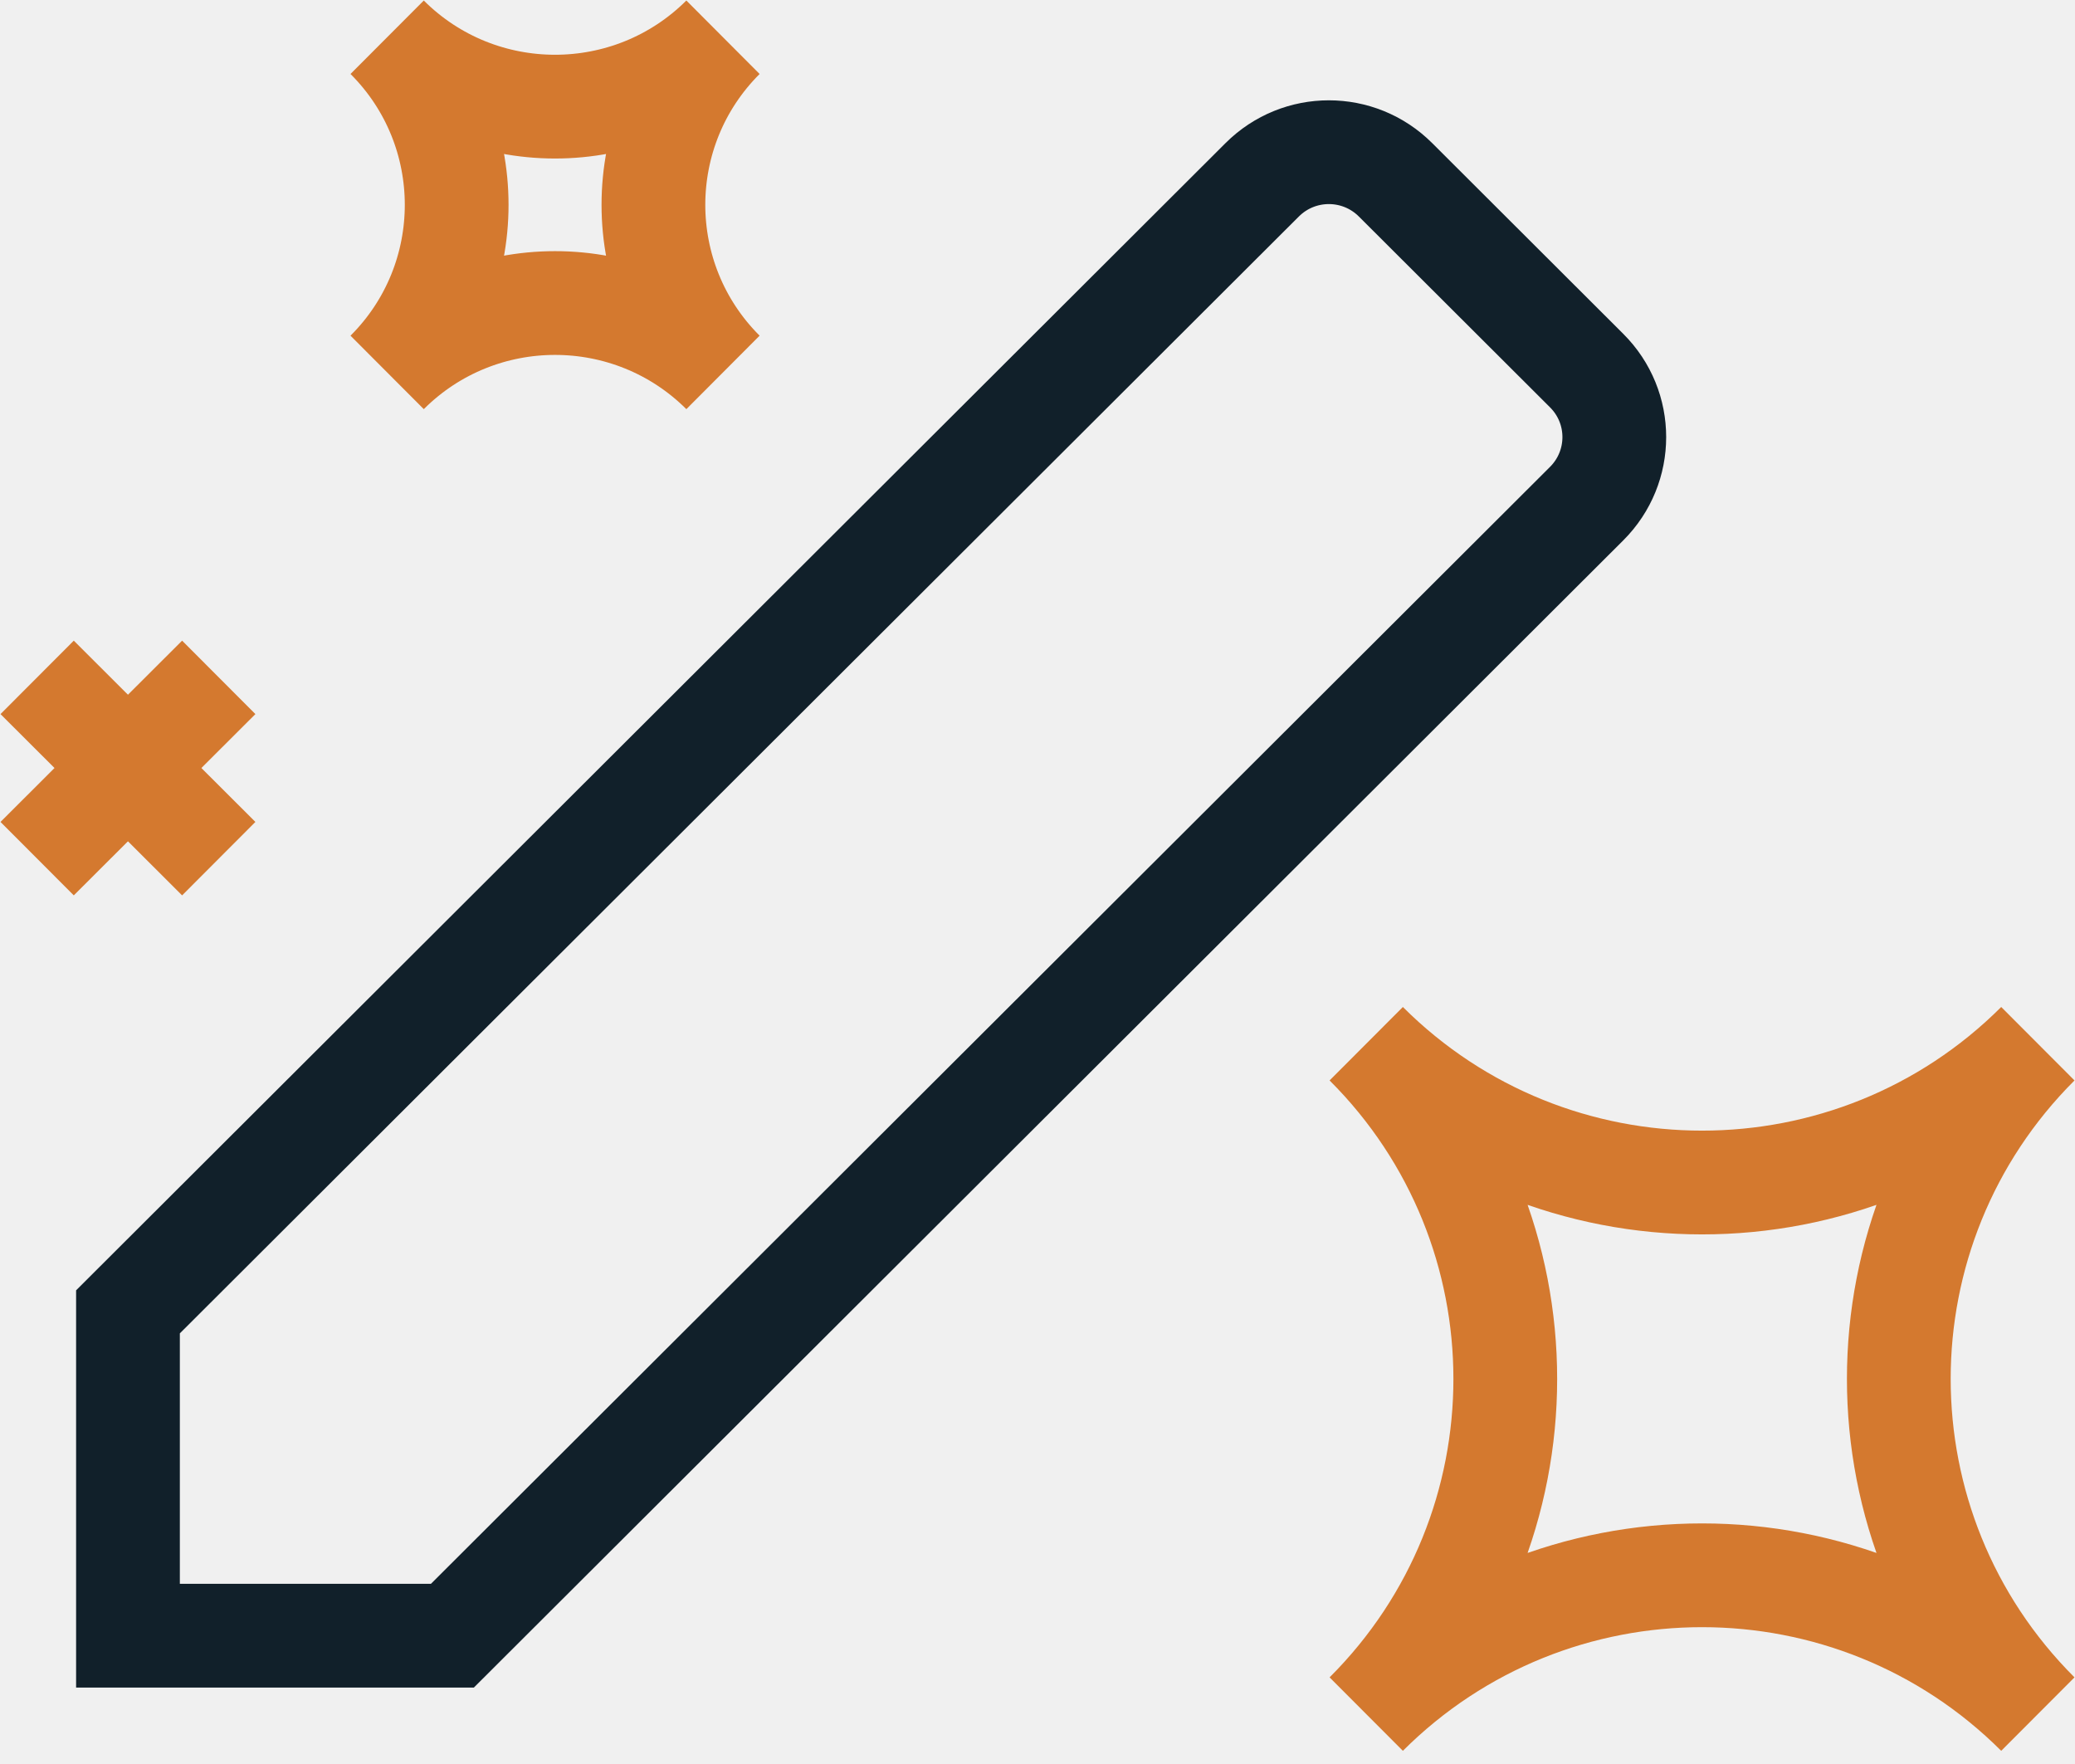
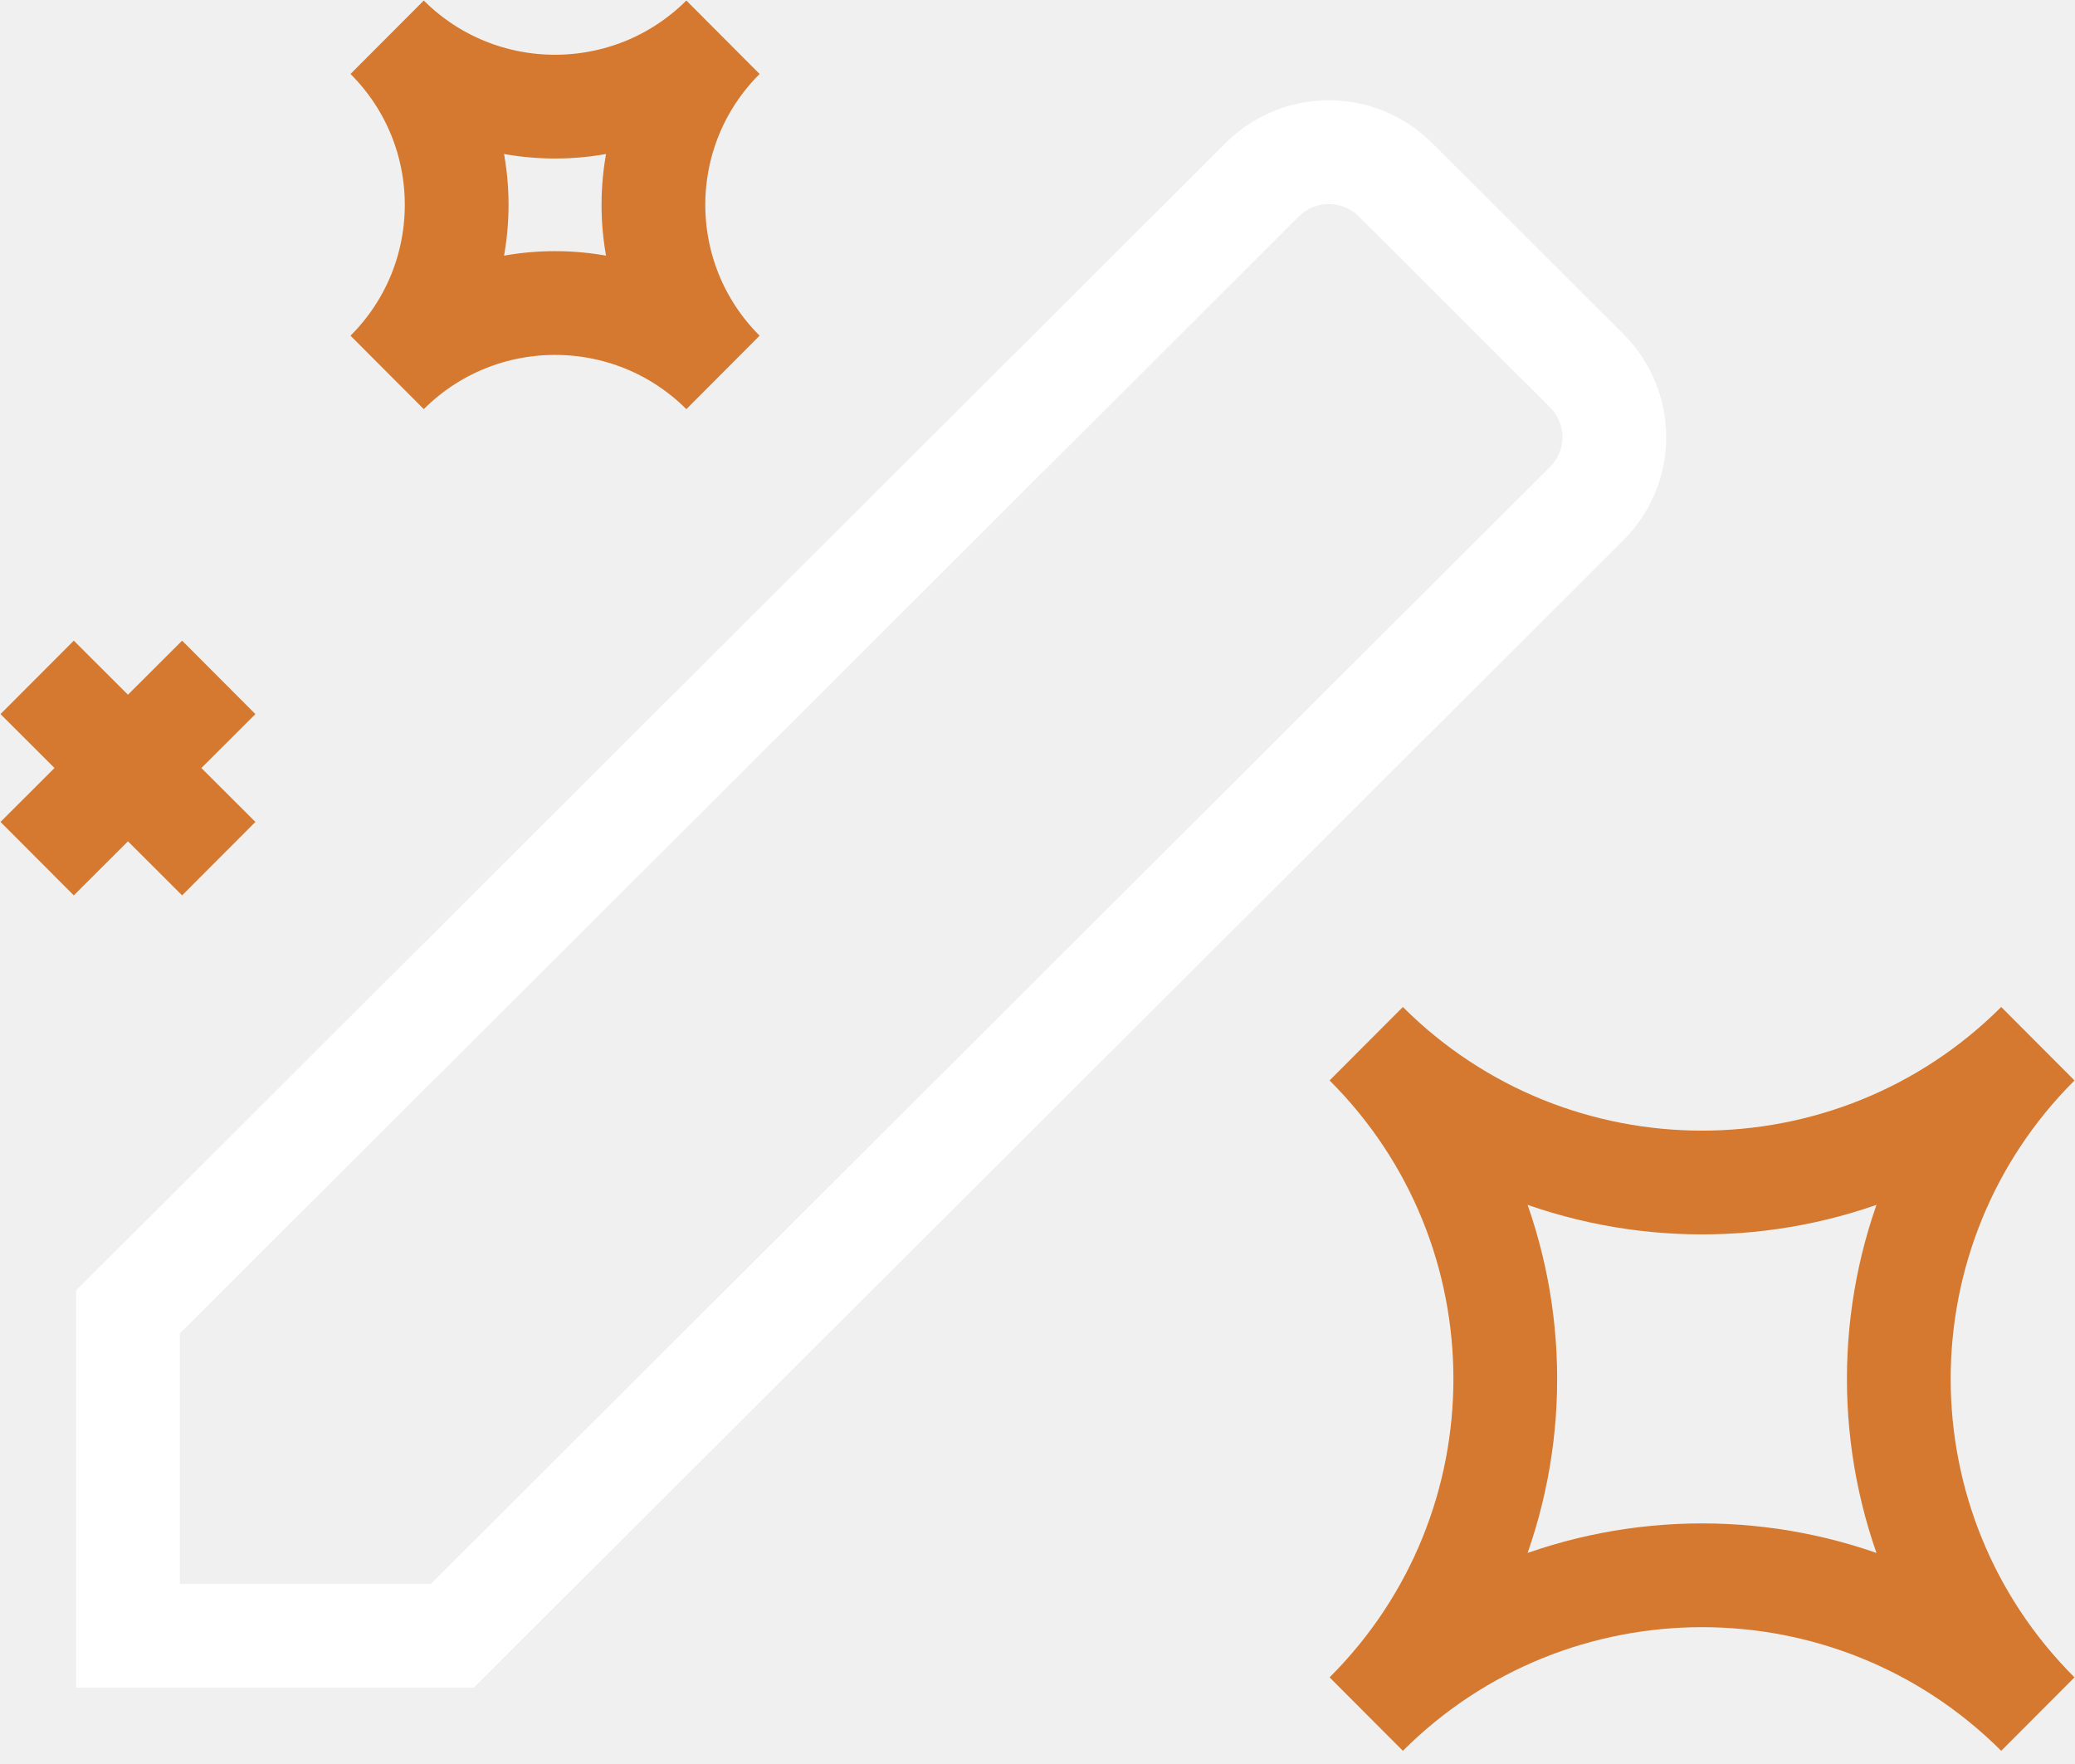
<svg xmlns="http://www.w3.org/2000/svg" width="40" height="34" viewBox="0 0 40 34" fill="none">
  <path d="M39.284 33.038C35.71 29.471 29.911 29.471 26.337 33.038C29.911 29.471 29.911 23.684 26.337 20.117C29.911 23.684 35.71 23.684 39.284 20.117C35.71 23.684 35.71 29.471 39.284 33.038Z" stroke="#D4792F" stroke-width="2" stroke-miterlimit="10" />
  <path d="M13.937 7.178C12.149 5.395 9.25 5.395 7.463 7.178C9.25 5.395 9.25 2.501 7.463 0.718C9.25 2.501 12.149 2.501 13.937 0.718C12.149 2.501 12.149 5.395 13.937 7.178Z" stroke="#D4792F" stroke-width="2" stroke-miterlimit="10" />
-   <path d="M24.331 3.466L2.467 25.285V31.527H8.721L30.585 9.708C31.297 8.998 31.297 7.851 30.585 7.142L26.902 3.466C26.191 2.756 25.042 2.756 24.331 3.466Z" stroke="#11202A" stroke-width="2" stroke-miterlimit="10" />
+   <path d="M24.331 3.466L2.467 25.285V31.527H8.721L30.585 9.708C31.297 8.998 31.297 7.851 30.585 7.142L26.902 3.466C26.191 2.756 25.042 2.756 24.331 3.466Z" stroke="#ffffff" stroke-width="2" stroke-miterlimit="10" />
  <path d="M4.217 13.056L0.716 16.55" stroke="#D4792F" stroke-width="2" stroke-miterlimit="10" />
  <path d="M4.217 16.55L0.716 13.056" stroke="#D4792F" stroke-width="2" stroke-miterlimit="10" />
</svg>
